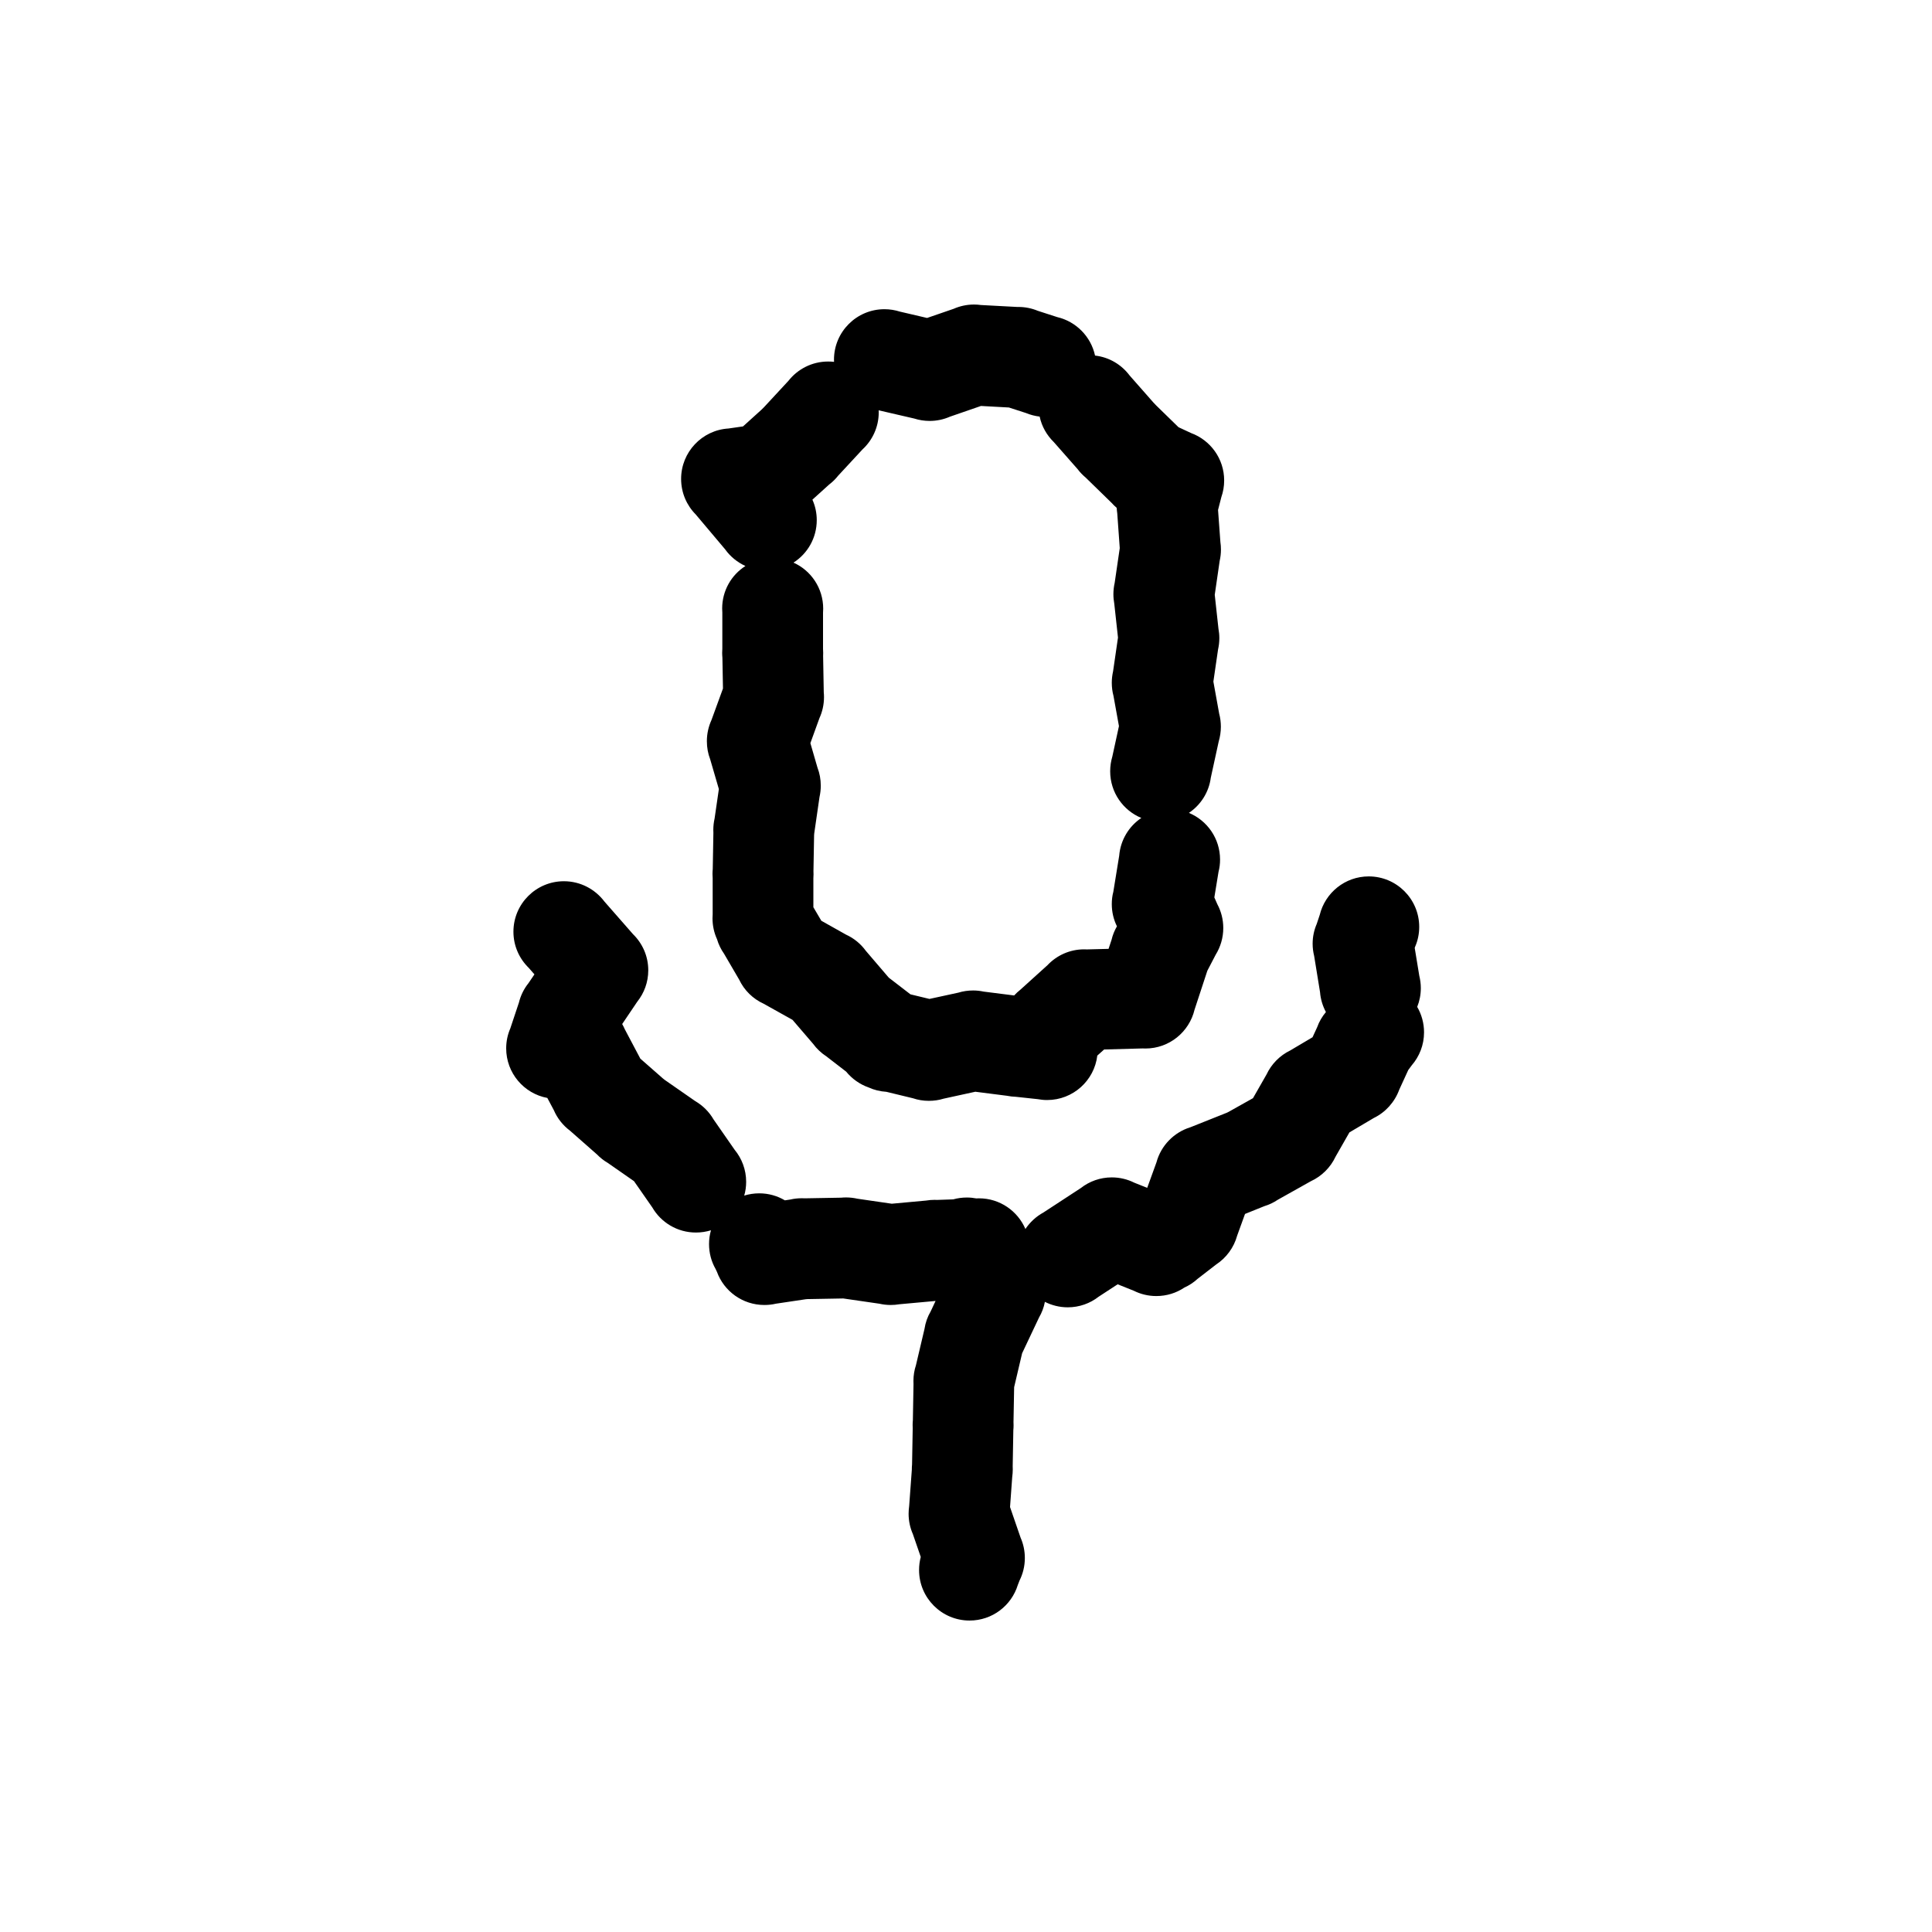
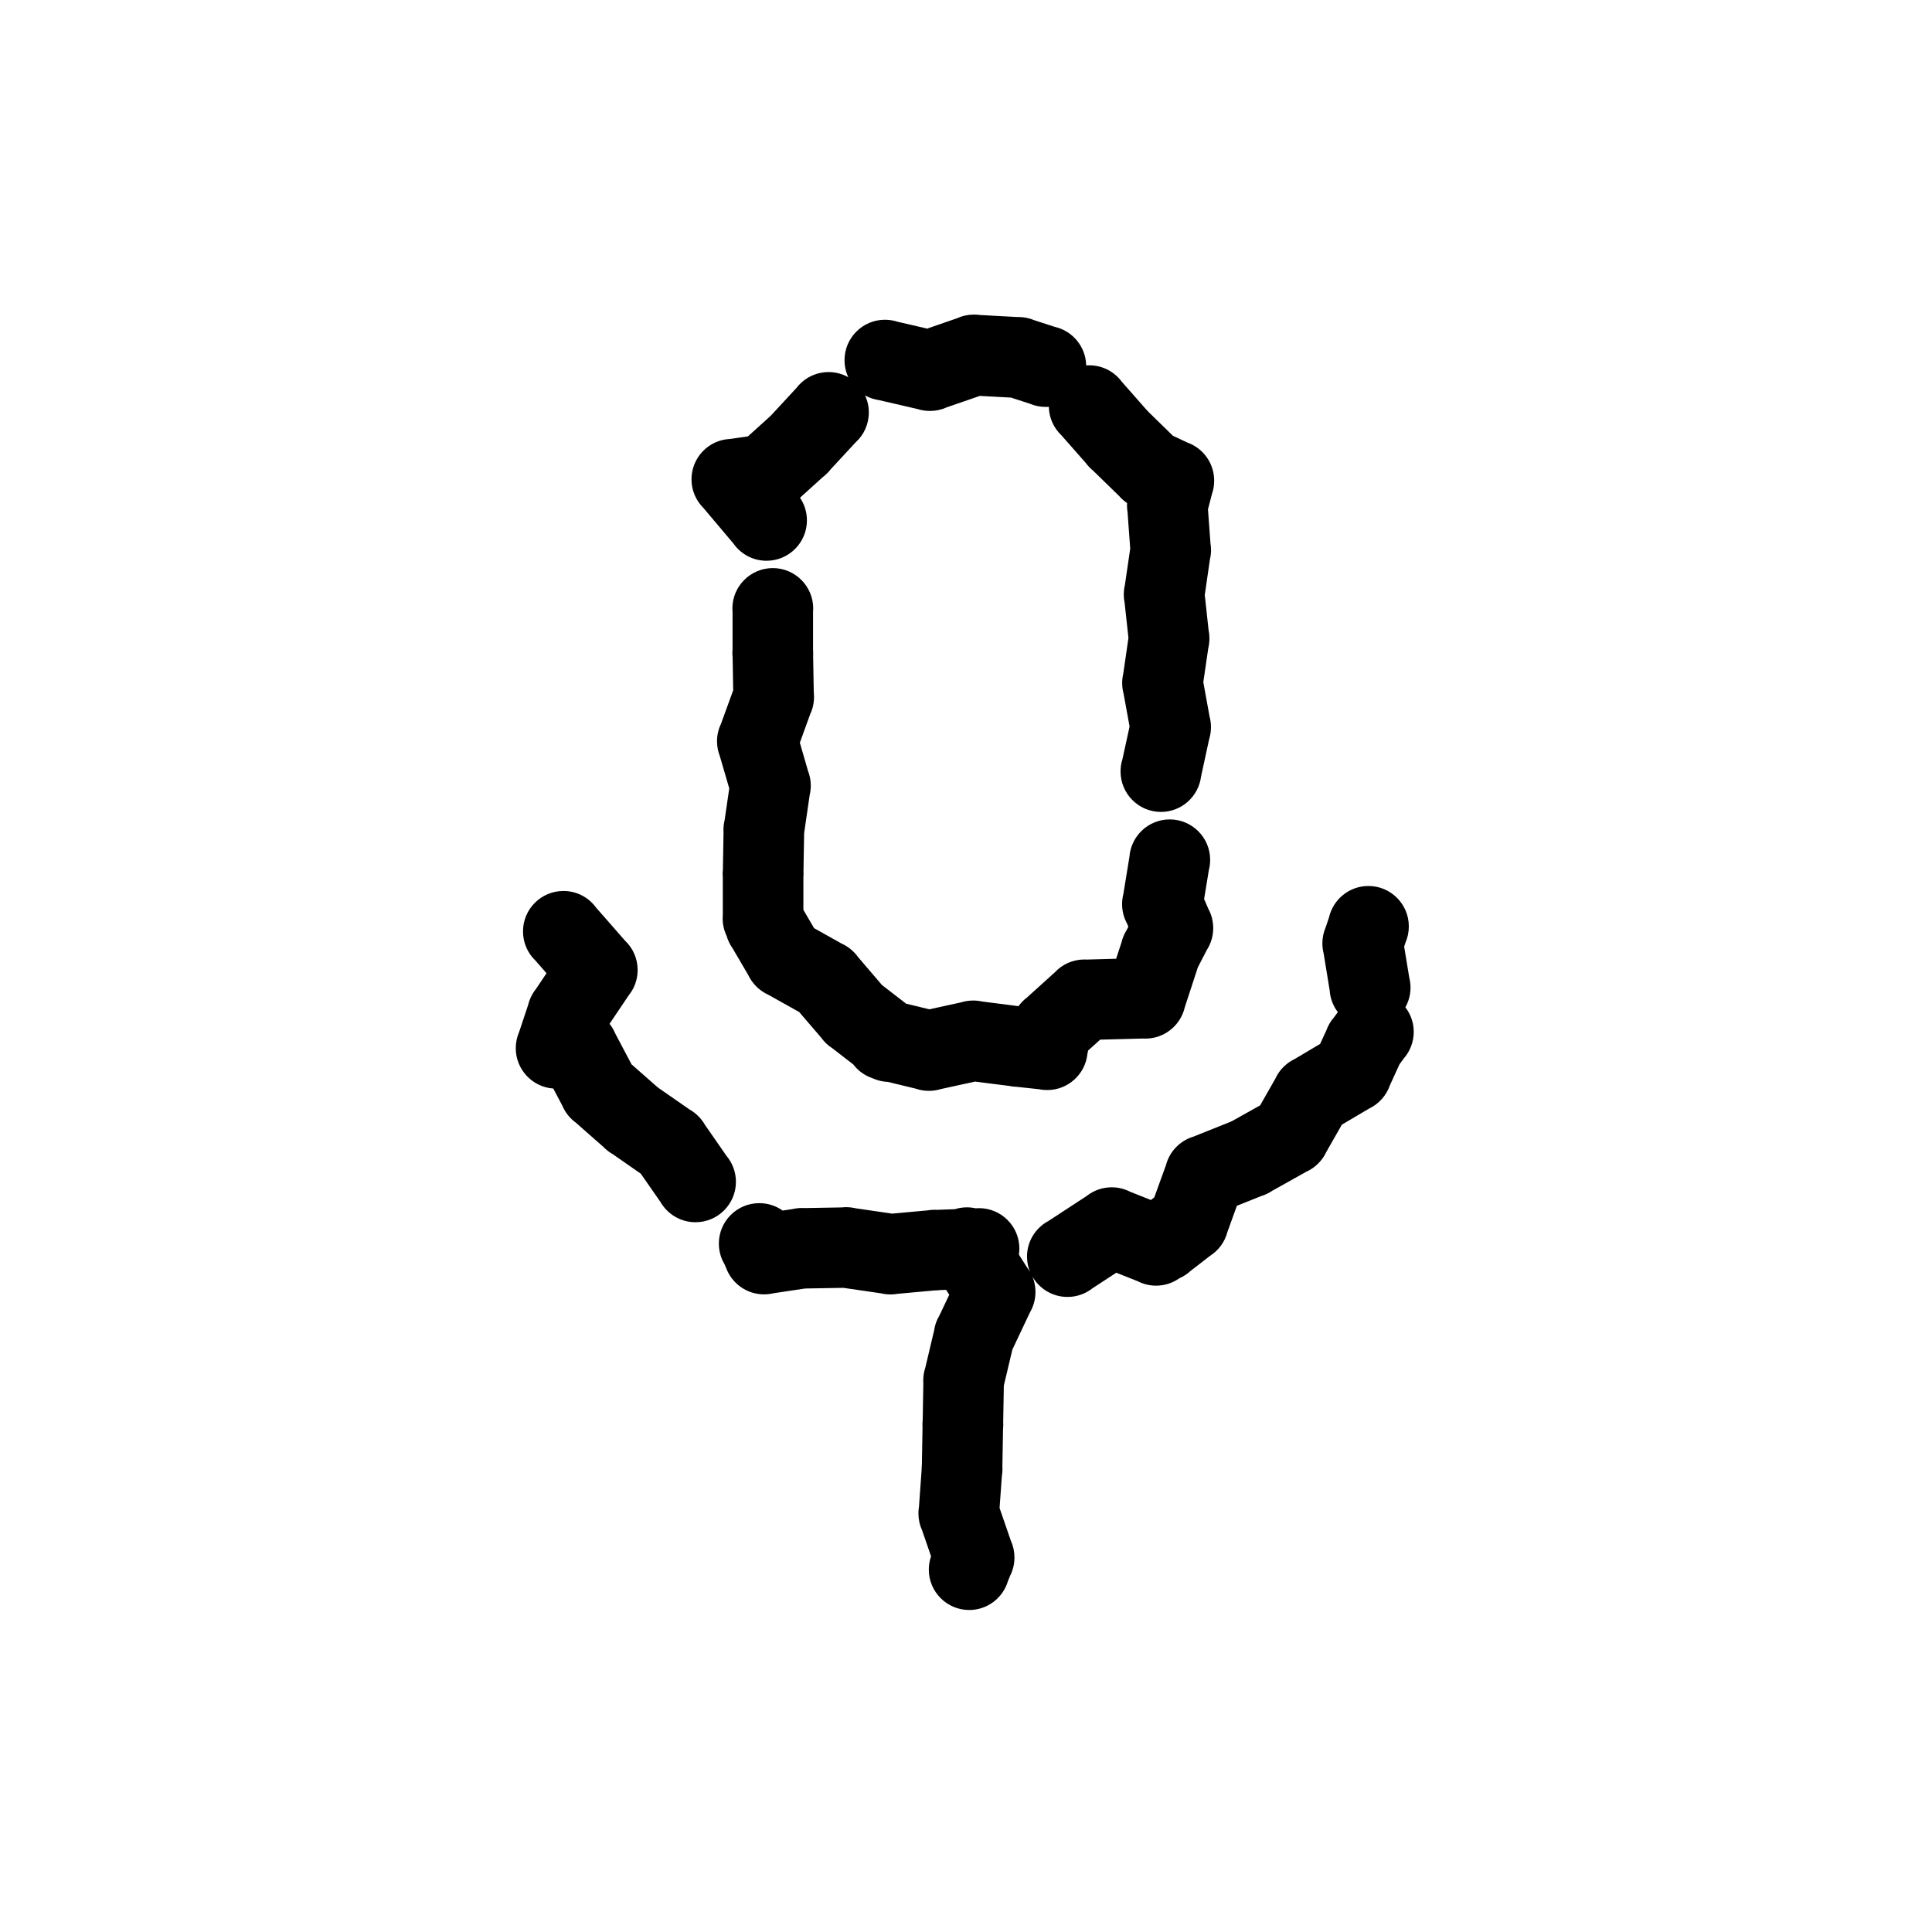
<svg xmlns="http://www.w3.org/2000/svg" viewBox="0 0 24 24" fill="currentColor" stroke="none">
-   <path d="M11.516,3.95c0.114,-0.039 0.253,-0.088 0.331,-0.114c0.077,-0.034 0.163,-0.053 0.253,-0.053c0.029,0 0.057,0.002 0.085,0.006c0.11,0.006 0.34,0.019 0.449,0.024c0.005,0 0.011,0 0.016,0c0.086,0 0.167,0.017 0.242,0.048c0.067,0.022 0.175,0.056 0.241,0.078c0.235,0.055 0.419,0.242 0.47,0.478c0.176,0.02 0.329,0.113 0.43,0.248c0.072,0.082 0.222,0.253 0.294,0.334c0.012,0.012 0.024,0.024 0.035,0.037c0.066,0.064 0.194,0.189 0.278,0.271c0.052,0.024 0.113,0.053 0.157,0.073c0.239,0.088 0.41,0.318 0.41,0.588c0,0.072 -0.012,0.142 -0.035,0.207c-0.012,0.045 -0.028,0.107 -0.041,0.16c0.009,0.119 0.022,0.302 0.029,0.397c0.005,0.031 0.007,0.064 0.007,0.096c0,0.049 -0.006,0.096 -0.016,0.141c-0.015,0.101 -0.044,0.303 -0.061,0.42c0.013,0.117 0.035,0.319 0.046,0.42c0.007,0.039 0.011,0.078 0.011,0.119c0,0.049 -0.006,0.096 -0.016,0.141c-0.014,0.095 -0.041,0.279 -0.058,0.398c0.022,0.119 0.055,0.303 0.072,0.398c0.014,0.052 0.021,0.107 0.021,0.163c0,0.064 -0.01,0.126 -0.027,0.184c-0.024,0.11 -0.074,0.34 -0.098,0.449c-0.024,0.182 -0.126,0.339 -0.272,0.437c0.227,0.094 0.387,0.318 0.387,0.58c0,0.052 -0.006,0.103 -0.019,0.152c-0.012,0.075 -0.034,0.207 -0.052,0.318c0.013,0.031 0.026,0.06 0.037,0.084c0.047,0.088 0.074,0.189 0.074,0.296c0,0.122 -0.035,0.236 -0.095,0.333c-0.029,0.056 -0.074,0.142 -0.103,0.198c0,0.001 -0.001,0.002 -0.001,0.003c-0.038,0.115 -0.12,0.367 -0.158,0.481c-0.066,0.276 -0.314,0.482 -0.61,0.482c-0.011,0 -0.023,0 -0.034,-0.001c-0.101,0.003 -0.312,0.008 -0.479,0.013c-0.028,0.025 -0.057,0.051 -0.085,0.076c-0.037,0.311 -0.302,0.552 -0.623,0.552c-0.04,0 -0.08,-0.004 -0.118,-0.011c-0.074,-0.008 -0.196,-0.021 -0.269,-0.029c-0.039,-0.001 -0.076,-0.006 -0.113,-0.013c-0.093,-0.012 -0.273,-0.035 -0.392,-0.05c-0.119,0.026 -0.3,0.065 -0.394,0.086c-0.058,0.018 -0.12,0.027 -0.184,0.027c-0.069,0 -0.135,-0.011 -0.197,-0.032c-0.078,-0.019 -0.219,-0.053 -0.33,-0.08c-0.078,-0.005 -0.152,-0.023 -0.22,-0.054c-0.111,-0.039 -0.207,-0.108 -0.28,-0.197c-0.087,-0.067 -0.187,-0.144 -0.245,-0.189c-0.064,-0.042 -0.121,-0.095 -0.166,-0.157c-0.06,-0.07 -0.177,-0.206 -0.255,-0.297c-0.109,-0.061 -0.273,-0.153 -0.358,-0.2c-0.134,-0.061 -0.242,-0.167 -0.305,-0.3c-0.048,-0.082 -0.14,-0.24 -0.188,-0.322c-0.038,-0.054 -0.068,-0.115 -0.087,-0.18c-0.036,-0.079 -0.056,-0.167 -0.056,-0.26c0,-0.017 0.001,-0.034 0.002,-0.05c0,-0.11 0,-0.34 0,-0.449c-0.001,-0.017 -0.002,-0.033 -0.002,-0.05c0,-0.021 0.001,-0.042 0.003,-0.062c0.002,-0.11 0.006,-0.34 0.008,-0.449c-0.001,-0.013 -0.001,-0.026 -0.001,-0.039c0,-0.049 0.006,-0.096 0.016,-0.141c0.013,-0.086 0.036,-0.247 0.053,-0.365c-0.034,-0.119 -0.082,-0.283 -0.108,-0.37c-0.027,-0.07 -0.041,-0.145 -0.041,-0.225c0,-0.094 0.021,-0.183 0.057,-0.262c0.033,-0.092 0.099,-0.272 0.143,-0.392c-0.002,-0.119 -0.005,-0.293 -0.007,-0.383c-0.002,-0.02 -0.003,-0.041 -0.003,-0.062c0,-0.017 0.001,-0.034 0.002,-0.05c0,-0.11 0,-0.34 0,-0.449c-0.001,-0.017 -0.002,-0.033 -0.002,-0.05c0,-0.222 0.115,-0.417 0.289,-0.528c-0.101,-0.046 -0.189,-0.118 -0.253,-0.208c-0.084,-0.1 -0.281,-0.334 -0.365,-0.433c-0.112,-0.113 -0.181,-0.269 -0.181,-0.441c0,-0.333 0.26,-0.606 0.588,-0.626c0.047,-0.007 0.116,-0.017 0.181,-0.026c0.081,-0.074 0.177,-0.159 0.231,-0.209c0.01,-0.011 0.02,-0.021 0.031,-0.031c0.074,-0.08 0.228,-0.246 0.302,-0.326c0.115,-0.146 0.293,-0.24 0.493,-0.24c0.025,0 0.049,0.001 0.074,0.004c0,-0.009 -0.001,-0.018 -0.001,-0.027c0,-0.346 0.281,-0.627 0.627,-0.627c0.067,0 0.132,0.011 0.192,0.03c0.079,0.018 0.219,0.051 0.334,0.078zM10.067,9.232c0.031,0.108 0.067,0.232 0.088,0.304c0.027,0.07 0.041,0.145 0.041,0.225c0,0.049 -0.006,0.096 -0.016,0.141c-0.016,0.11 -0.049,0.34 -0.065,0.449c0,0.007 -0.001,0.015 -0.002,0.022c-0.002,0.11 -0.006,0.34 -0.008,0.449c0.001,0.013 0.001,0.026 0.001,0.039c0,0.017 -0.001,0.034 -0.002,0.05c0,0.085 0,0.241 0,0.359c0.03,0.051 0.066,0.112 0.099,0.168c0.104,0.058 0.234,0.131 0.306,0.172c0.099,0.045 0.184,0.115 0.247,0.202c0.069,0.08 0.211,0.246 0.285,0.333c0.067,0.052 0.18,0.139 0.269,0.207c0.076,0.018 0.163,0.039 0.236,0.057c0.117,-0.026 0.274,-0.06 0.359,-0.078c0.058,-0.018 0.12,-0.027 0.184,-0.027c0.045,0 0.088,0.005 0.13,0.014c0.09,0.011 0.26,0.033 0.379,0.048c0.024,-0.026 0.051,-0.051 0.079,-0.073c0.082,-0.074 0.254,-0.229 0.335,-0.303c0.114,-0.121 0.276,-0.197 0.456,-0.197c0.011,0 0.023,0 0.034,0.001c0.061,-0.002 0.162,-0.004 0.269,-0.007c0.014,-0.043 0.027,-0.082 0.037,-0.112c0.014,-0.06 0.037,-0.116 0.067,-0.168c-0.041,-0.083 -0.064,-0.177 -0.064,-0.276c0,-0.052 0.006,-0.103 0.019,-0.152c0.018,-0.11 0.056,-0.34 0.073,-0.449c0.016,-0.195 0.121,-0.366 0.275,-0.469c-0.227,-0.094 -0.387,-0.318 -0.387,-0.58c0,-0.064 0.01,-0.126 0.027,-0.184c0.019,-0.089 0.056,-0.258 0.082,-0.377c-0.022,-0.119 -0.052,-0.287 -0.068,-0.376c-0.014,-0.052 -0.021,-0.107 -0.021,-0.163c0,-0.049 0.006,-0.096 0.016,-0.141c0.015,-0.101 0.044,-0.303 0.061,-0.42c-0.013,-0.117 -0.035,-0.319 -0.046,-0.42c-0.007,-0.039 -0.011,-0.078 -0.011,-0.119c0,-0.049 0.006,-0.096 0.016,-0.141c0.015,-0.104 0.046,-0.317 0.063,-0.431c-0.008,-0.115 -0.024,-0.327 -0.031,-0.431c-0.003,-0.023 -0.006,-0.046 -0.007,-0.069c-0.023,-0.02 -0.045,-0.042 -0.066,-0.065c-0.078,-0.076 -0.24,-0.234 -0.318,-0.31c-0.038,-0.032 -0.073,-0.068 -0.103,-0.108c-0.072,-0.082 -0.222,-0.253 -0.294,-0.334c-0.087,-0.085 -0.15,-0.194 -0.176,-0.317c-0.059,-0.007 -0.116,-0.022 -0.169,-0.044c-0.058,-0.019 -0.147,-0.048 -0.213,-0.069c-0.094,-0.005 -0.24,-0.013 -0.347,-0.019c-0.12,0.041 -0.295,0.102 -0.385,0.133c-0.077,0.034 -0.163,0.053 -0.253,0.053c-0.067,0 -0.132,-0.011 -0.192,-0.03c-0.106,-0.025 -0.325,-0.075 -0.441,-0.102c0,0.008 0.001,0.017 0.001,0.025c0,0.182 -0.078,0.347 -0.202,0.461c-0.074,0.08 -0.228,0.246 -0.302,0.326c-0.032,0.041 -0.07,0.078 -0.112,0.11c-0.05,0.045 -0.132,0.119 -0.208,0.188c0.035,0.078 0.054,0.164 0.054,0.254c0,0.222 -0.115,0.417 -0.289,0.528c0.218,0.098 0.369,0.317 0.369,0.572c0,0.017 -0.001,0.034 -0.002,0.05c0,0.11 0,0.34 0,0.449c0.001,0.017 0.002,0.033 0.002,0.05c0,0.013 0,0.026 -0.001,0.039c0.002,0.109 0.006,0.339 0.008,0.449c0.002,0.02 0.003,0.041 0.003,0.062c0,0.094 -0.021,0.183 -0.057,0.262c-0.026,0.072 -0.073,0.2 -0.112,0.309zM7.949,13.146c0.089,0.078 0.218,0.191 0.286,0.251c0.008,0.006 0.016,0.012 0.024,0.019c0.091,0.063 0.285,0.198 0.377,0.262c0.094,0.055 0.173,0.133 0.228,0.228c0.064,0.092 0.199,0.285 0.262,0.377c0.089,0.108 0.143,0.247 0.143,0.398c0,0.059 -0.008,0.117 -0.024,0.171c0.059,-0.018 0.122,-0.028 0.187,-0.028c0.116,0 0.225,0.032 0.318,0.087c0.026,-0.004 0.049,-0.007 0.068,-0.01c0.046,-0.011 0.094,-0.016 0.143,-0.016c0.013,0 0.026,0 0.039,0.001c0.109,-0.002 0.339,-0.006 0.449,-0.008c0.02,-0.002 0.041,-0.003 0.062,-0.003c0.049,0 0.096,0.006 0.141,0.016c0.103,0.015 0.31,0.045 0.426,0.062c0.116,-0.011 0.323,-0.029 0.425,-0.039c0.035,-0.006 0.071,-0.009 0.108,-0.009c0.009,0 0.018,0 0.027,0.001c0.05,-0.002 0.125,-0.005 0.203,-0.007c0.054,-0.015 0.111,-0.023 0.17,-0.023c0.04,0 0.079,0.004 0.117,0.011c0.011,-0.001 0.022,-0.001 0.033,-0.001c0.259,0 0.481,0.157 0.577,0.381c0.057,-0.085 0.134,-0.156 0.224,-0.205c0.108,-0.071 0.357,-0.234 0.465,-0.304c0.106,-0.083 0.24,-0.132 0.384,-0.132c0.101,0 0.196,0.024 0.28,0.066c0.04,0.016 0.098,0.039 0.16,0.064c0.041,-0.114 0.088,-0.244 0.115,-0.317c0.056,-0.208 0.217,-0.373 0.422,-0.436c0.109,-0.044 0.345,-0.138 0.454,-0.181c0.007,-0.003 0.013,-0.007 0.02,-0.01c0.071,-0.04 0.2,-0.112 0.303,-0.17c0.058,-0.101 0.129,-0.225 0.168,-0.294c0.061,-0.13 0.165,-0.236 0.295,-0.299c0.065,-0.039 0.179,-0.106 0.277,-0.164c0.021,-0.045 0.041,-0.091 0.057,-0.124c0.025,-0.07 0.062,-0.133 0.109,-0.189c-0.04,-0.075 -0.066,-0.158 -0.073,-0.247c-0.018,-0.109 -0.055,-0.339 -0.073,-0.449c-0.012,-0.049 -0.019,-0.1 -0.019,-0.152c0,-0.088 0.018,-0.171 0.051,-0.247c0.011,-0.034 0.026,-0.077 0.037,-0.111c0.067,-0.275 0.314,-0.479 0.609,-0.479c0.346,0 0.627,0.281 0.627,0.627c0,0.088 -0.018,0.171 -0.051,0.247c-0.002,0.005 -0.003,0.009 -0.005,0.014c0.019,0.116 0.043,0.264 0.057,0.347c0.012,0.049 0.019,0.1 0.019,0.152c0,0.083 -0.016,0.162 -0.045,0.234c0.054,0.093 0.085,0.201 0.085,0.316c0,0.157 -0.058,0.3 -0.153,0.41c-0.013,0.018 -0.029,0.039 -0.043,0.058c-0.032,0.07 -0.082,0.179 -0.112,0.244c-0.056,0.154 -0.17,0.281 -0.316,0.352c-0.071,0.042 -0.201,0.119 -0.303,0.179c-0.058,0.102 -0.132,0.23 -0.172,0.301c-0.063,0.135 -0.173,0.244 -0.308,0.306c-0.1,0.056 -0.311,0.174 -0.41,0.23c-0.051,0.034 -0.106,0.061 -0.166,0.079c-0.058,0.023 -0.151,0.06 -0.241,0.097c-0.036,0.1 -0.074,0.205 -0.097,0.268c-0.041,0.15 -0.136,0.278 -0.263,0.361c-0.062,0.048 -0.169,0.13 -0.23,0.178c-0.048,0.044 -0.104,0.081 -0.164,0.108v0c-0.1,0.067 -0.219,0.105 -0.348,0.105c-0.101,0 -0.196,-0.024 -0.28,-0.066c-0.049,-0.02 -0.123,-0.049 -0.2,-0.08c-0.09,0.059 -0.181,0.119 -0.236,0.154c-0.106,0.083 -0.24,0.132 -0.384,0.132c-0.102,0 -0.199,-0.025 -0.284,-0.068c-0.013,0.07 -0.038,0.135 -0.073,0.195c-0.049,0.105 -0.156,0.33 -0.21,0.444c-0.026,0.109 -0.074,0.311 -0.099,0.421c-0.002,0.115 -0.006,0.328 -0.008,0.433c0.001,0.013 0.001,0.026 0.001,0.039c0,0.021 -0.001,0.042 -0.003,0.062c-0.002,0.11 -0.006,0.34 -0.008,0.449c0.001,0.013 0.001,0.026 0.001,0.039c0,0.033 -0.003,0.065 -0.007,0.096c-0.006,0.088 -0.018,0.253 -0.027,0.371c0.041,0.119 0.1,0.291 0.131,0.38c0.034,0.077 0.053,0.163 0.053,0.253c0,0.101 -0.024,0.196 -0.066,0.28c-0.007,0.017 -0.015,0.036 -0.021,0.054c-0.079,0.257 -0.317,0.443 -0.6,0.443c-0.346,0 -0.627,-0.281 -0.627,-0.627c0,-0.056 0.007,-0.111 0.021,-0.163c-0.036,-0.103 -0.075,-0.217 -0.098,-0.284c-0.034,-0.077 -0.053,-0.163 -0.053,-0.253c0,-0.033 0.003,-0.065 0.007,-0.096c0.008,-0.11 0.025,-0.34 0.033,-0.449c0,-0.002 0,-0.003 0,-0.005c0,-0.021 0.001,-0.042 0.003,-0.062c0.002,-0.11 0.006,-0.34 0.008,-0.449c-0.001,-0.013 -0.001,-0.026 -0.001,-0.039c0,-0.021 0.001,-0.042 0.003,-0.062c0.002,-0.11 0.006,-0.34 0.008,-0.449c-0.001,-0.013 -0.001,-0.026 -0.001,-0.039c0,-0.068 0.011,-0.133 0.031,-0.194c0.026,-0.11 0.08,-0.34 0.106,-0.45c0.012,-0.079 0.038,-0.153 0.077,-0.219c0.016,-0.033 0.037,-0.079 0.061,-0.13h-0.001c-0.109,0.01 -0.339,0.031 -0.449,0.041c-0.035,0.006 -0.071,0.009 -0.108,0.009c-0.049,0 -0.096,-0.006 -0.141,-0.016c-0.11,-0.016 -0.339,-0.049 -0.448,-0.065c-0.11,0.002 -0.339,0.006 -0.448,0.008c-0.007,0.001 -0.013,0.001 -0.02,0.002c-0.094,0.014 -0.274,0.041 -0.369,0.055c-0.046,0.011 -0.094,0.016 -0.143,0.016c-0.271,0 -0.502,-0.172 -0.589,-0.412c-0.005,-0.012 -0.011,-0.024 -0.017,-0.036c-0.052,-0.091 -0.081,-0.196 -0.081,-0.309c0,-0.059 0.008,-0.117 0.024,-0.171c-0.059,0.018 -0.122,0.028 -0.187,0.028c-0.232,0 -0.434,-0.126 -0.542,-0.312c-0.054,-0.077 -0.157,-0.226 -0.227,-0.326c-0.1,-0.069 -0.249,-0.173 -0.326,-0.227c-0.05,-0.029 -0.095,-0.065 -0.135,-0.106c-0.082,-0.072 -0.253,-0.222 -0.334,-0.294c-0.088,-0.066 -0.158,-0.154 -0.202,-0.257c-0.02,-0.038 -0.049,-0.092 -0.08,-0.15c-0.291,-0.054 -0.511,-0.31 -0.511,-0.616c0,-0.088 0.018,-0.171 0.051,-0.247c0.028,-0.084 0.079,-0.237 0.107,-0.321c0.022,-0.09 0.063,-0.172 0.119,-0.242c0.019,-0.028 0.045,-0.067 0.074,-0.109c-0.027,-0.031 -0.052,-0.059 -0.071,-0.081c-0.117,-0.114 -0.19,-0.273 -0.19,-0.449c0,-0.346 0.281,-0.627 0.627,-0.627c0.206,0 0.389,0.1 0.504,0.253c0.083,0.094 0.271,0.31 0.354,0.404c0.117,0.114 0.19,0.273 0.19,0.449c0,0.148 -0.051,0.283 -0.137,0.391c-0.042,0.063 -0.117,0.174 -0.187,0.277c0.012,0.021 0.023,0.043 0.033,0.066c0.045,0.085 0.133,0.252 0.192,0.363z" />
+   <path d="M11.523,4.08c0.121,-0.042 0.287,-0.099 0.37,-0.128c0.063,-0.029 0.133,-0.044 0.207,-0.044c0.025,0 0.049,0.002 0.073,0.005c0.109,0.006 0.351,0.019 0.46,0.025c0.006,0 0.012,0 0.018,0c0.07,0 0.137,0.014 0.198,0.04c0.068,0.022 0.184,0.06 0.252,0.082c0.221,0.049 0.387,0.245 0.392,0.479c0.013,-0.001 0.025,-0.001 0.038,-0.001c0.167,0 0.314,0.081 0.406,0.206c0.072,0.081 0.229,0.261 0.301,0.342c0.012,0.012 0.024,0.024 0.035,0.037c0.069,0.067 0.212,0.207 0.297,0.29c0.058,0.027 0.132,0.062 0.181,0.085c0.194,0.07 0.332,0.255 0.332,0.473c0,0.06 -0.01,0.117 -0.029,0.17c-0.013,0.051 -0.033,0.126 -0.048,0.186c0.009,0.119 0.024,0.325 0.031,0.423c0.004,0.027 0.007,0.054 0.007,0.082c0,0.04 -0.005,0.08 -0.014,0.118c-0.015,0.104 -0.047,0.326 -0.064,0.441c0.013,0.116 0.037,0.338 0.048,0.441c0.007,0.032 0.01,0.066 0.01,0.1c0,0.04 -0.005,0.08 -0.014,0.118c-0.014,0.098 -0.044,0.304 -0.062,0.424c0.022,0.119 0.059,0.326 0.077,0.424c0.012,0.043 0.018,0.088 0.018,0.135c0,0.053 -0.008,0.104 -0.023,0.152c-0.024,0.109 -0.077,0.352 -0.1,0.461c-0.031,0.248 -0.242,0.44 -0.498,0.44c-0.277,0 -0.502,-0.225 -0.502,-0.502c0,-0.053 0.008,-0.104 0.023,-0.152c0.02,-0.094 0.062,-0.286 0.089,-0.407c-0.022,-0.121 -0.057,-0.313 -0.074,-0.406c-0.012,-0.043 -0.018,-0.088 -0.018,-0.135c0,-0.04 0.005,-0.08 0.014,-0.118c0.015,-0.104 0.047,-0.326 0.064,-0.441c-0.013,-0.116 -0.037,-0.338 -0.048,-0.441c-0.007,-0.032 -0.01,-0.066 -0.01,-0.1c0,-0.04 0.005,-0.08 0.014,-0.118c0.015,-0.106 0.049,-0.338 0.066,-0.451c-0.008,-0.113 -0.025,-0.344 -0.033,-0.45c-0.004,-0.027 -0.007,-0.054 -0.007,-0.082c0,-0.011 0,-0.023 0.001,-0.034c-0.037,-0.025 -0.071,-0.055 -0.1,-0.089c-0.077,-0.075 -0.248,-0.242 -0.326,-0.317c-0.033,-0.027 -0.063,-0.059 -0.089,-0.094c-0.072,-0.081 -0.229,-0.261 -0.301,-0.342c-0.094,-0.089 -0.153,-0.214 -0.156,-0.353c-0.013,0.001 -0.025,0.001 -0.038,0.001c-0.07,0 -0.137,-0.014 -0.198,-0.04c-0.062,-0.02 -0.165,-0.053 -0.234,-0.076c-0.099,-0.005 -0.274,-0.015 -0.387,-0.021c-0.121,0.042 -0.319,0.11 -0.414,0.143c-0.063,0.029 -0.133,0.044 -0.207,0.044c-0.055,0 -0.108,-0.009 -0.158,-0.025c-0.111,-0.026 -0.36,-0.084 -0.471,-0.109c-0.063,-0.009 -0.122,-0.029 -0.176,-0.059c0.03,0.064 0.047,0.136 0.047,0.212c0,0.148 -0.064,0.281 -0.165,0.372c-0.073,0.079 -0.236,0.255 -0.309,0.334c-0.028,0.036 -0.06,0.068 -0.096,0.095c-0.065,0.059 -0.195,0.176 -0.285,0.258c0.054,0.08 0.086,0.177 0.086,0.281c0,0.277 -0.225,0.502 -0.502,0.502c-0.17,0 -0.321,-0.085 -0.411,-0.214c-0.083,-0.099 -0.289,-0.343 -0.372,-0.441c-0.092,-0.091 -0.149,-0.217 -0.149,-0.357c0,-0.268 0.211,-0.488 0.476,-0.501c0.056,-0.008 0.146,-0.021 0.225,-0.032c0.089,-0.08 0.203,-0.184 0.263,-0.238c0.01,-0.011 0.021,-0.021 0.032,-0.031c0.073,-0.079 0.236,-0.255 0.309,-0.334c0.092,-0.119 0.236,-0.196 0.398,-0.196c0.089,0 0.172,0.023 0.245,0.064c-0.03,-0.064 -0.047,-0.136 -0.047,-0.212c0,-0.277 0.225,-0.502 0.502,-0.502c0.055,0 0.108,0.009 0.158,0.025c0.085,0.02 0.252,0.058 0.375,0.087zM14.957,11.166c0.019,0.044 0.039,0.09 0.053,0.123c0.039,0.071 0.061,0.154 0.061,0.241c0,0.099 -0.029,0.192 -0.079,0.27c-0.03,0.057 -0.078,0.151 -0.108,0.209c-0.001,0.004 -0.003,0.007 -0.005,0.011c-0.037,0.114 -0.124,0.379 -0.161,0.492c-0.051,0.223 -0.251,0.39 -0.489,0.39c-0.011,0 -0.021,0 -0.032,-0.001c-0.109,0.003 -0.355,0.009 -0.53,0.014c-0.049,0.044 -0.103,0.093 -0.15,0.135c-0.003,0.015 -0.006,0.03 -0.009,0.043c-0.027,0.252 -0.24,0.448 -0.499,0.448c-0.034,0 -0.067,-0.003 -0.099,-0.01c-0.075,-0.008 -0.206,-0.022 -0.28,-0.03c-0.034,-0.001 -0.067,-0.005 -0.099,-0.012c-0.097,-0.012 -0.299,-0.038 -0.419,-0.053c-0.12,0.026 -0.323,0.071 -0.421,0.092c-0.048,0.015 -0.099,0.023 -0.152,0.023c-0.057,0 -0.111,-0.009 -0.162,-0.027c-0.08,-0.019 -0.231,-0.056 -0.347,-0.084c-0.068,-0.003 -0.133,-0.019 -0.192,-0.046c-0.095,-0.032 -0.178,-0.092 -0.237,-0.17c-0.091,-0.071 -0.201,-0.156 -0.261,-0.202c-0.055,-0.035 -0.102,-0.08 -0.139,-0.132c-0.063,-0.073 -0.194,-0.226 -0.273,-0.318c-0.109,-0.061 -0.294,-0.165 -0.382,-0.214c-0.11,-0.049 -0.2,-0.137 -0.251,-0.246c-0.048,-0.083 -0.146,-0.249 -0.194,-0.331c-0.033,-0.047 -0.059,-0.099 -0.075,-0.156c-0.031,-0.065 -0.049,-0.138 -0.049,-0.216c0,-0.015 0.001,-0.03 0.002,-0.045c0,-0.109 0,-0.351 0,-0.46c-0.001,-0.015 -0.002,-0.03 -0.002,-0.045c0,-0.018 0.001,-0.036 0.003,-0.054c0.002,-0.109 0.006,-0.351 0.008,-0.46c-0.001,-0.012 -0.001,-0.024 -0.001,-0.036c0,-0.04 0.005,-0.08 0.014,-0.118c0.013,-0.091 0.04,-0.276 0.058,-0.397c-0.035,-0.122 -0.09,-0.31 -0.117,-0.401c-0.022,-0.057 -0.035,-0.119 -0.035,-0.184c0,-0.077 0.017,-0.149 0.048,-0.214c0.035,-0.096 0.109,-0.298 0.153,-0.42c-0.002,-0.121 -0.006,-0.317 -0.007,-0.412c-0.002,-0.018 -0.003,-0.036 -0.003,-0.054c0,-0.015 0.001,-0.03 0.002,-0.045c0,-0.109 0,-0.351 0,-0.46c-0.001,-0.015 -0.002,-0.03 -0.002,-0.045c0,-0.277 0.225,-0.502 0.502,-0.502c0.277,0 0.502,0.225 0.502,0.502c0,0.015 -0.001,0.03 -0.002,0.045c0,0.109 0,0.351 0,0.46c0.001,0.015 0.002,0.03 0.002,0.045c0,0.012 0,0.024 -0.001,0.036c0.002,0.109 0.006,0.351 0.008,0.46c0.002,0.018 0.003,0.036 0.003,0.054c0,0.077 -0.017,0.149 -0.048,0.214c-0.029,0.08 -0.085,0.234 -0.128,0.353c0.034,0.118 0.078,0.269 0.101,0.349c0.022,0.057 0.035,0.119 0.035,0.184c0,0.04 -0.005,0.08 -0.014,0.118c-0.016,0.109 -0.051,0.351 -0.067,0.46c0,0.009 -0.001,0.018 -0.002,0.027c-0.002,0.109 -0.006,0.351 -0.008,0.46c0.001,0.012 0.001,0.024 0.001,0.036c0,0.015 -0.001,0.03 -0.002,0.045c0,0.092 0,0.277 0,0.398c0.037,0.063 0.09,0.153 0.133,0.227c0.11,0.062 0.264,0.148 0.341,0.191c0.082,0.037 0.153,0.095 0.205,0.168c0.07,0.082 0.224,0.262 0.297,0.347c0.071,0.055 0.205,0.158 0.3,0.232c0.09,0.022 0.204,0.049 0.289,0.07c0.122,-0.027 0.303,-0.066 0.393,-0.086c0.048,-0.015 0.099,-0.023 0.152,-0.023c0.037,0 0.074,0.004 0.109,0.012c0.107,0.014 0.342,0.043 0.453,0.058c0.03,-0.041 0.066,-0.078 0.107,-0.109c0.081,-0.073 0.262,-0.237 0.343,-0.31c0.092,-0.099 0.223,-0.161 0.368,-0.161c0.011,0 0.021,0 0.032,0.001c0.077,-0.002 0.222,-0.006 0.363,-0.01c0.026,-0.079 0.05,-0.154 0.066,-0.201c0.013,-0.057 0.036,-0.11 0.066,-0.158c0.006,-0.012 0.013,-0.025 0.02,-0.039c-0.006,-0.015 -0.012,-0.028 -0.017,-0.04c-0.039,-0.071 -0.061,-0.154 -0.061,-0.241c0,-0.044 0.006,-0.086 0.016,-0.126c0.018,-0.109 0.058,-0.352 0.075,-0.46c0.019,-0.26 0.236,-0.466 0.501,-0.466c0.277,0 0.502,0.225 0.502,0.502c0,0.044 -0.006,0.086 -0.016,0.126c-0.013,0.082 -0.039,0.24 -0.059,0.36zM7.849,13.225c0.09,0.079 0.236,0.207 0.307,0.27c0.009,0.007 0.018,0.014 0.026,0.021c0.091,0.063 0.294,0.205 0.386,0.268c0.079,0.045 0.144,0.11 0.189,0.189c0.064,0.091 0.205,0.295 0.268,0.386c0.073,0.087 0.117,0.2 0.117,0.322c0,0.277 -0.225,0.502 -0.502,0.502c-0.187,0 -0.35,-0.102 -0.437,-0.254c-0.056,-0.08 -0.173,-0.248 -0.243,-0.349c-0.101,-0.07 -0.268,-0.187 -0.349,-0.243c-0.043,-0.024 -0.082,-0.055 -0.116,-0.09c-0.081,-0.071 -0.261,-0.229 -0.342,-0.301c-0.074,-0.054 -0.132,-0.127 -0.168,-0.212c-0.026,-0.05 -0.069,-0.131 -0.112,-0.212c-0.26,-0.018 -0.466,-0.236 -0.466,-0.501c0,-0.072 0.015,-0.14 0.042,-0.202c0.028,-0.085 0.083,-0.248 0.111,-0.333c0.018,-0.075 0.052,-0.144 0.099,-0.202c0.03,-0.045 0.079,-0.117 0.13,-0.194c-0.054,-0.062 -0.105,-0.12 -0.137,-0.157c-0.096,-0.091 -0.155,-0.22 -0.155,-0.363c0,-0.277 0.225,-0.502 0.502,-0.502c0.167,0 0.315,0.081 0.406,0.207c0.082,0.093 0.279,0.319 0.361,0.412c0.096,0.091 0.155,0.22 0.155,0.363c0,0.12 -0.042,0.23 -0.112,0.316c-0.051,0.076 -0.155,0.23 -0.237,0.352c0.029,0.036 0.052,0.076 0.07,0.119c0.047,0.089 0.146,0.276 0.205,0.388zM11.074,15.077c0.114,-0.01 0.341,-0.031 0.446,-0.041c0.029,-0.005 0.06,-0.008 0.091,-0.008c0.009,0 0.018,0 0.027,0.001c0.053,-0.002 0.138,-0.005 0.224,-0.008c0.047,-0.015 0.097,-0.023 0.149,-0.023c0.037,0 0.073,0.004 0.108,0.012c0.014,-0.001 0.028,-0.002 0.042,-0.002c0.277,0 0.502,0.225 0.502,0.502c0,0.025 -0.002,0.05 -0.006,0.075c0.04,0.063 0.077,0.121 0.101,0.159c0.014,0.018 0.026,0.036 0.037,0.055c-0.024,-0.058 -0.037,-0.122 -0.037,-0.189c0,-0.192 0.108,-0.359 0.267,-0.443c0.107,-0.07 0.368,-0.241 0.474,-0.31c0.086,-0.068 0.194,-0.108 0.311,-0.108c0.082,0 0.16,0.02 0.228,0.055c0.059,0.024 0.161,0.064 0.259,0.103c0.014,-0.011 0.029,-0.022 0.042,-0.033c0.047,-0.129 0.113,-0.311 0.145,-0.4c0.044,-0.17 0.175,-0.305 0.343,-0.355c0.108,-0.043 0.356,-0.143 0.464,-0.186c0.008,-0.004 0.016,-0.008 0.024,-0.012c0.077,-0.043 0.229,-0.128 0.339,-0.19c0.061,-0.107 0.145,-0.254 0.188,-0.33c0.049,-0.108 0.135,-0.195 0.242,-0.246c0.072,-0.042 0.21,-0.124 0.315,-0.187c0.027,-0.059 0.056,-0.122 0.076,-0.165c0.022,-0.062 0.055,-0.118 0.097,-0.166c0.014,-0.02 0.032,-0.043 0.047,-0.064c-0.057,-0.075 -0.094,-0.167 -0.101,-0.268c-0.018,-0.108 -0.057,-0.351 -0.075,-0.46c-0.01,-0.04 -0.016,-0.083 -0.016,-0.126c0,-0.072 0.015,-0.14 0.042,-0.202c0.012,-0.037 0.029,-0.086 0.041,-0.123c0.052,-0.222 0.251,-0.388 0.489,-0.388c0.277,0 0.502,0.225 0.502,0.502c0,0.072 -0.015,0.14 -0.042,0.202c-0.005,0.015 -0.011,0.032 -0.016,0.049c0.02,0.121 0.048,0.295 0.063,0.383c0.01,0.04 0.016,0.083 0.016,0.126c0,0.089 -0.023,0.172 -0.064,0.245c0.065,0.085 0.104,0.19 0.104,0.305c0,0.127 -0.047,0.243 -0.125,0.332c-0.016,0.022 -0.036,0.05 -0.053,0.073c-0.032,0.071 -0.088,0.193 -0.119,0.261c-0.044,0.127 -0.139,0.231 -0.259,0.288c-0.077,0.045 -0.228,0.135 -0.337,0.199c-0.062,0.108 -0.148,0.259 -0.191,0.335c-0.051,0.111 -0.141,0.201 -0.253,0.251c-0.099,0.055 -0.322,0.18 -0.42,0.235c-0.043,0.029 -0.09,0.052 -0.141,0.067c-0.068,0.027 -0.19,0.076 -0.299,0.12c-0.043,0.118 -0.092,0.253 -0.118,0.326c-0.032,0.124 -0.111,0.229 -0.216,0.296c-0.063,0.048 -0.176,0.137 -0.239,0.185c-0.041,0.038 -0.088,0.069 -0.139,0.092c-0.003,0.002 -0.007,0.004 -0.01,0.006c-0.08,0.055 -0.178,0.087 -0.282,0.087c-0.082,0 -0.16,-0.02 -0.228,-0.055c-0.061,-0.024 -0.166,-0.066 -0.266,-0.106c-0.109,0.071 -0.23,0.151 -0.295,0.193c-0.086,0.068 -0.194,0.108 -0.311,0.108c-0.186,0 -0.348,-0.101 -0.435,-0.251c0.024,0.058 0.037,0.122 0.037,0.189c0,0.093 -0.025,0.18 -0.069,0.255c-0.05,0.106 -0.166,0.35 -0.218,0.461c-0.026,0.109 -0.08,0.337 -0.106,0.447c-0.002,0.113 -0.006,0.345 -0.008,0.451c0.001,0.012 0.001,0.024 0.001,0.036c0,0.018 -0.001,0.036 -0.003,0.054c-0.002,0.109 -0.006,0.351 -0.008,0.46c0.001,0.012 0.001,0.024 0.001,0.036c0,0.028 -0.002,0.055 -0.007,0.082c-0.007,0.093 -0.02,0.281 -0.029,0.402c0.042,0.122 0.109,0.316 0.141,0.409c0.029,0.063 0.044,0.133 0.044,0.207c0,0.082 -0.02,0.16 -0.055,0.228c-0.008,0.02 -0.018,0.044 -0.026,0.064c-0.062,0.208 -0.254,0.359 -0.481,0.359c-0.277,0 -0.502,-0.225 -0.502,-0.502c0,-0.058 0.01,-0.113 0.028,-0.165c-0.04,-0.115 -0.088,-0.254 -0.113,-0.328c-0.029,-0.063 -0.044,-0.133 -0.044,-0.207c0,-0.028 0.002,-0.055 0.007,-0.082c0.008,-0.109 0.026,-0.351 0.033,-0.46c0,-0.003 0,-0.006 0,-0.008c0,-0.018 0.001,-0.036 0.003,-0.054c0.002,-0.109 0.006,-0.351 0.008,-0.46c-0.001,-0.012 -0.001,-0.024 -0.001,-0.036c0,-0.018 0.001,-0.036 0.003,-0.054c0.002,-0.109 0.006,-0.351 0.008,-0.46c-0.001,-0.012 -0.001,-0.024 -0.001,-0.036c0,-0.056 0.009,-0.11 0.026,-0.16c0.026,-0.109 0.083,-0.352 0.109,-0.461c0.009,-0.066 0.032,-0.129 0.065,-0.184c0.028,-0.059 0.076,-0.161 0.123,-0.259c-0.013,-0.02 -0.026,-0.04 -0.039,-0.061c-0.03,0.001 -0.057,0.002 -0.078,0.003c-0.021,0.003 -0.042,0.004 -0.063,0.004c-0.109,0.01 -0.35,0.032 -0.46,0.042c-0.029,0.005 -0.06,0.008 -0.091,0.008c-0.04,0 -0.08,-0.005 -0.118,-0.014c-0.109,-0.016 -0.351,-0.051 -0.46,-0.067c-0.003,0 -0.006,0 -0.008,-0.001c-0.109,0.002 -0.351,0.006 -0.46,0.008c-0.008,0.001 -0.017,0.002 -0.025,0.002c-0.094,0.014 -0.285,0.042 -0.38,0.057c-0.038,0.009 -0.078,0.014 -0.119,0.014c-0.219,0 -0.404,-0.14 -0.473,-0.334c-0.007,-0.015 -0.015,-0.031 -0.021,-0.046c-0.043,-0.074 -0.067,-0.16 -0.067,-0.251c0,-0.277 0.225,-0.502 0.502,-0.502c0.108,0 0.208,0.034 0.29,0.092c0.046,-0.007 0.089,-0.013 0.121,-0.018c0.038,-0.009 0.078,-0.014 0.119,-0.014c0.012,0 0.024,0 0.036,0.001c0.109,-0.002 0.351,-0.006 0.46,-0.008c0.018,-0.002 0.036,-0.003 0.054,-0.003c0.04,0 0.08,0.005 0.118,0.014c0.105,0.015 0.332,0.048 0.446,0.065z" />
</svg>
